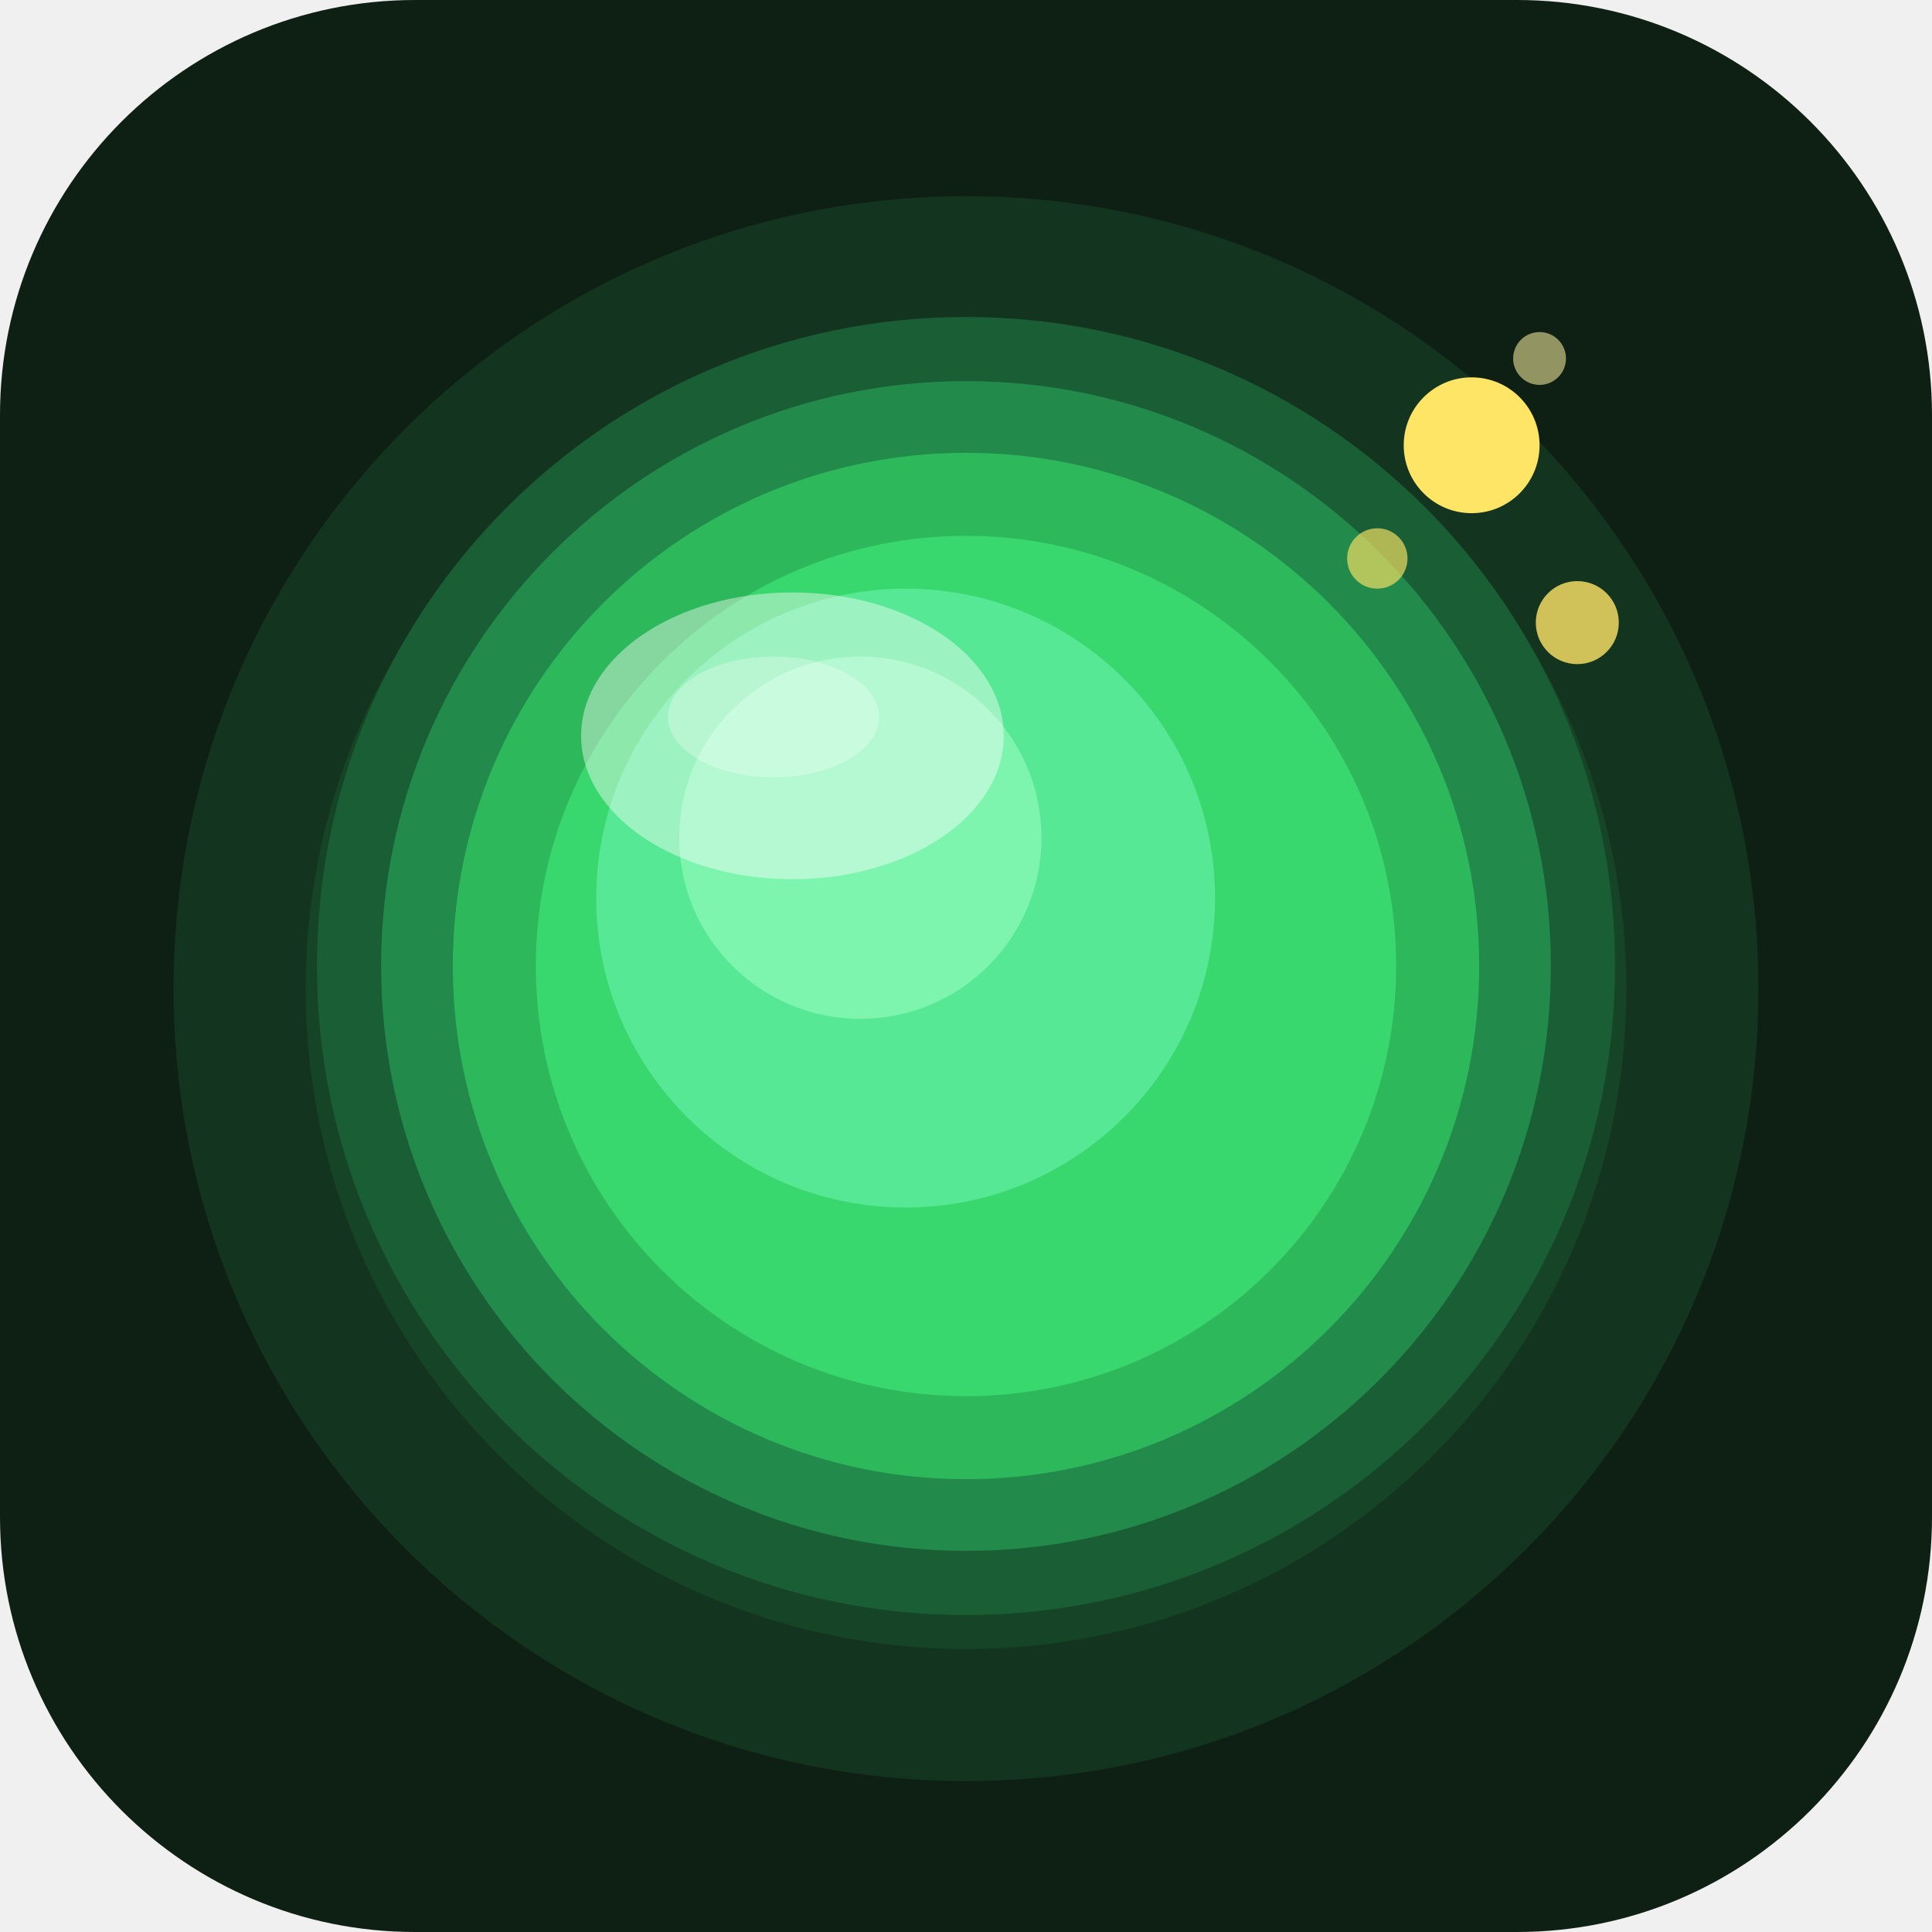
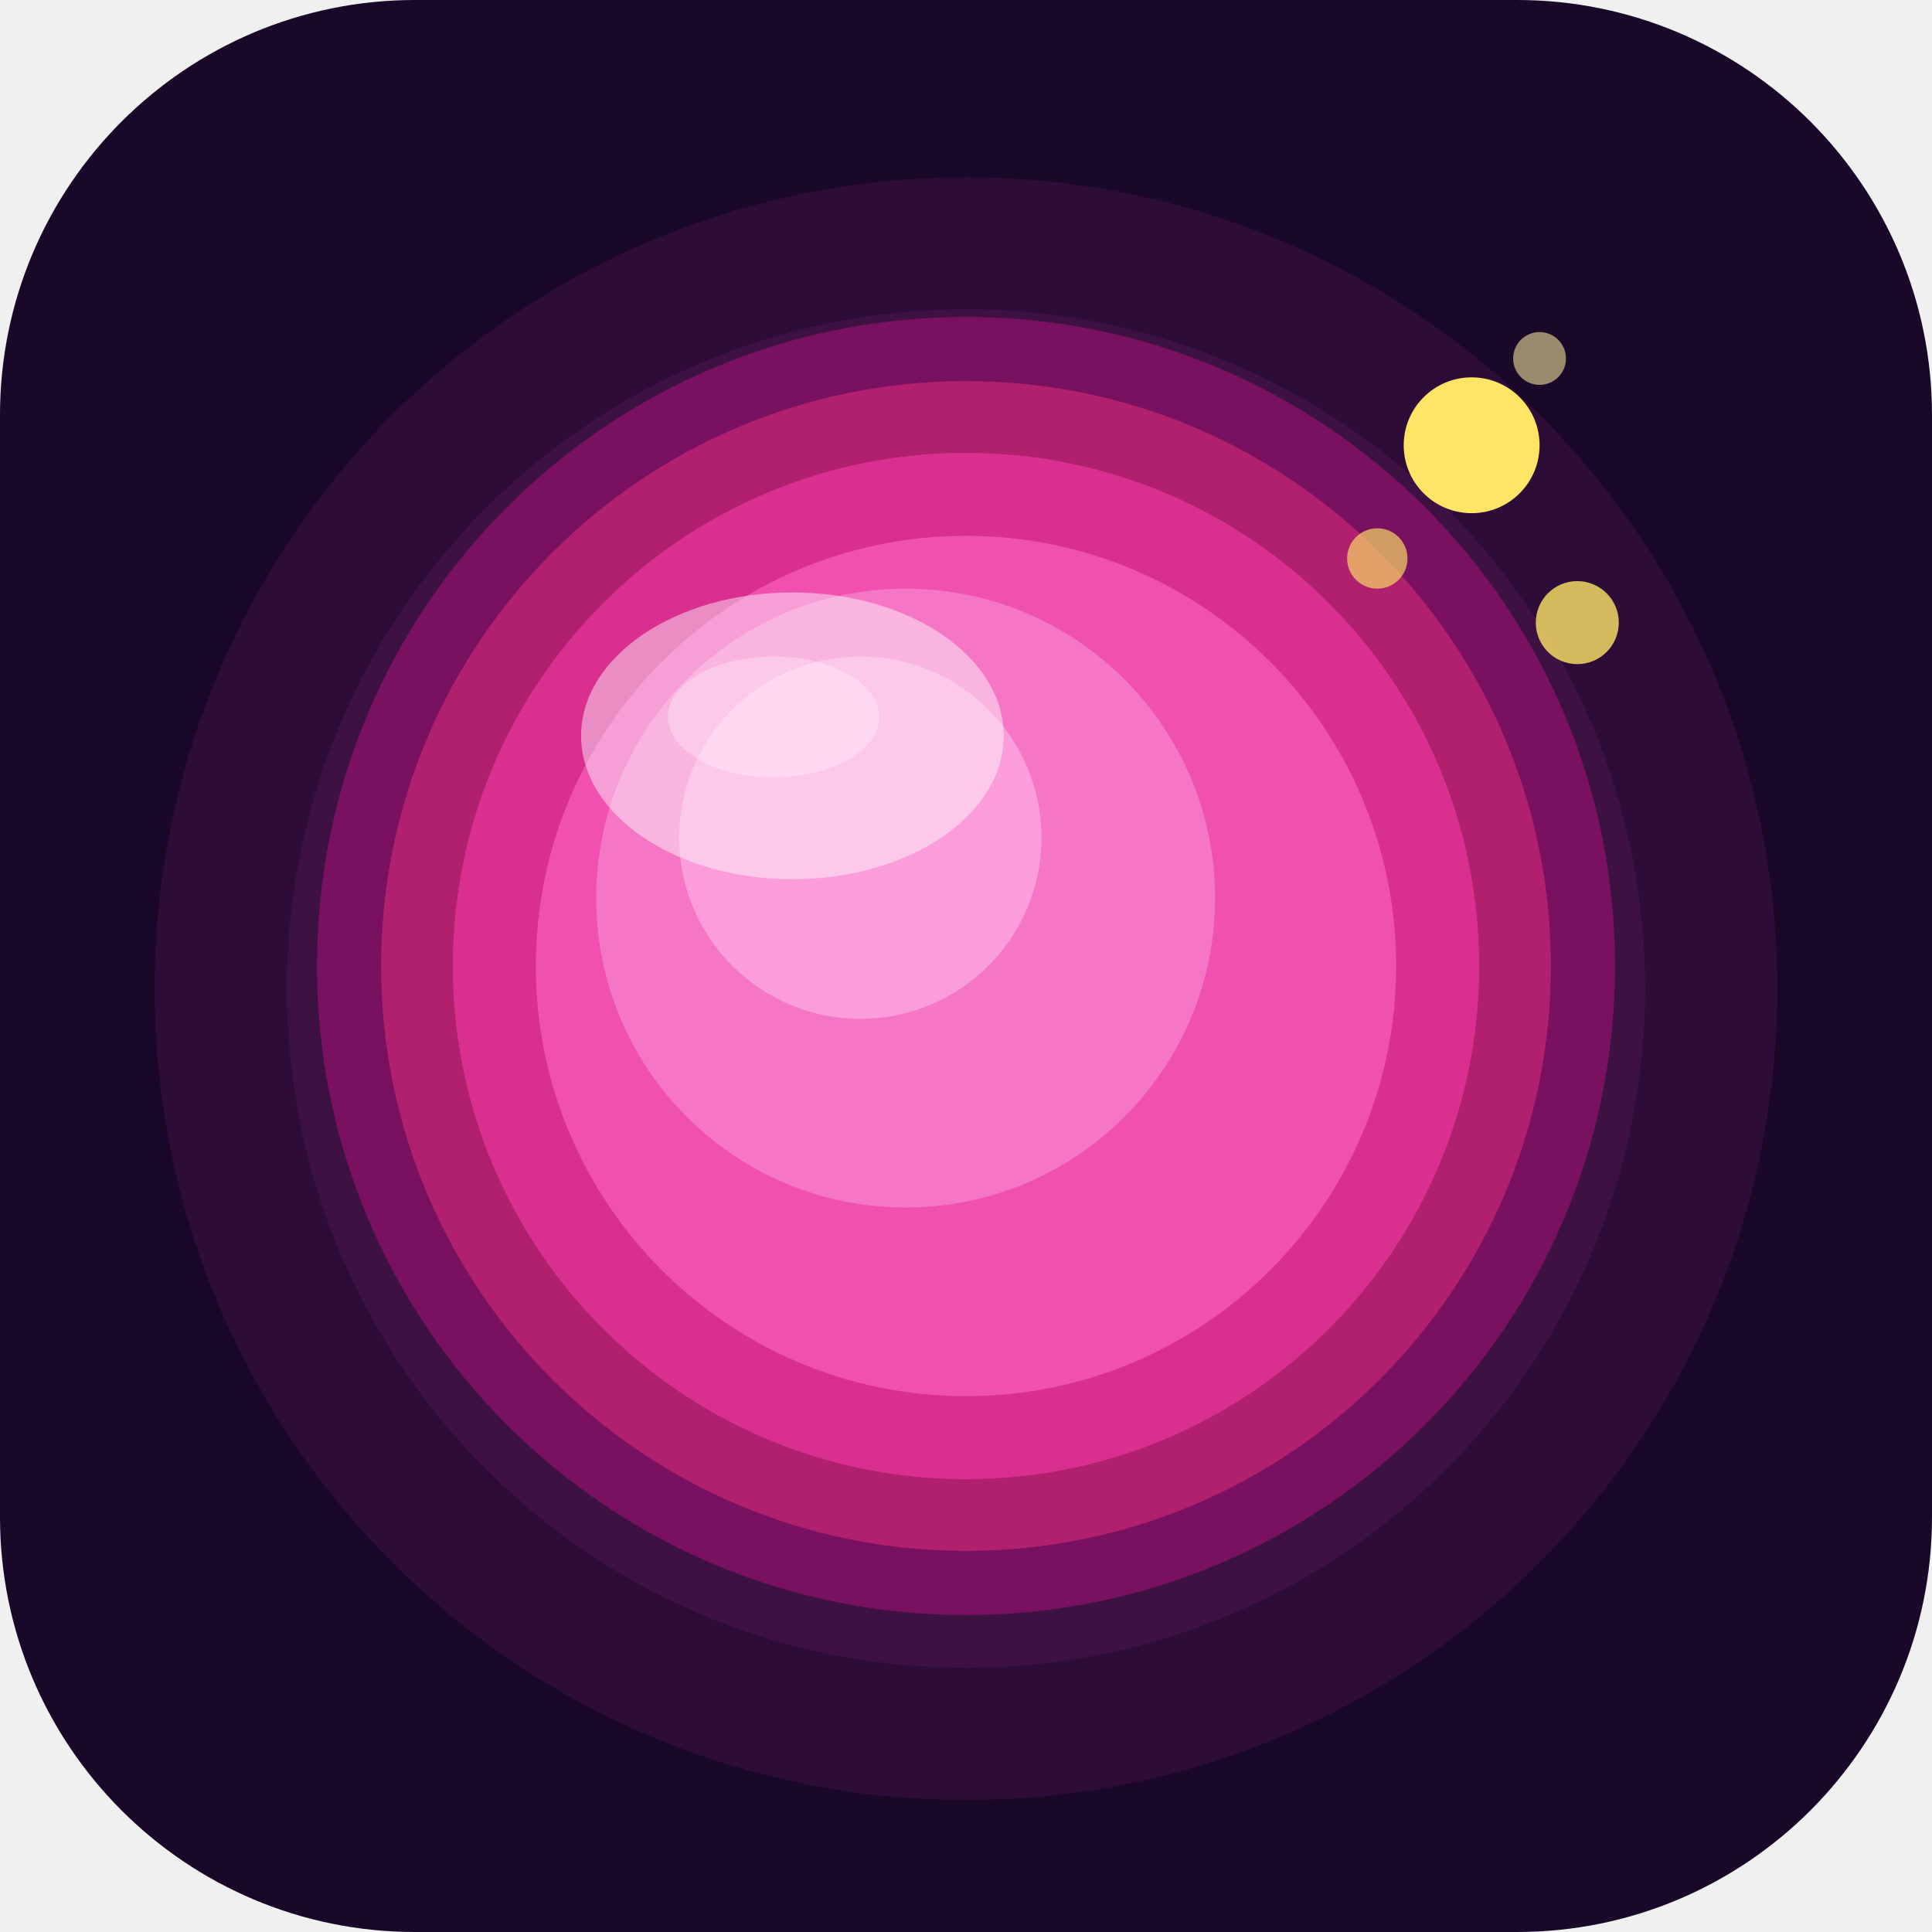
<svg xmlns="http://www.w3.org/2000/svg" viewBox="0 0 512 512">
-   <rect width="512" height="512" rx="110" fill="#0e1f14" />
-   <circle cx="256" cy="262" r="210" fill="#38d86e" opacity="0.12" />
-   <circle cx="256" cy="262" r="175" fill="#38d86e" opacity="0.10" />
-   <circle cx="256" cy="256" r="172" fill="#1a5e35" />
-   <circle cx="256" cy="256" r="155" fill="#228a4a" />
-   <circle cx="256" cy="256" r="136" fill="#2eb85c" />
-   <circle cx="256" cy="256" r="114" fill="#38d86e" />
-   <circle cx="240" cy="238" r="82" fill="#60eda0" opacity="0.75" />
-   <circle cx="228" cy="222" r="48" fill="#9fffc5" opacity="0.55" />
-   <ellipse cx="210" cy="195" rx="56" ry="38" fill="white" opacity="0.42" />
-   <ellipse cx="205" cy="190" rx="28" ry="16" fill="white" opacity="0.28" />
+   <rect width="512" height="512" rx="110" fill="#1a0828" />
+   <circle cx="256" cy="262" r="215" fill="#e040c0" opacity="0.10" />
+   <circle cx="256" cy="262" r="180" fill="#e040c0" opacity="0.09" />
+   <circle cx="256" cy="256" r="172" fill="#7a1060" />
+   <circle cx="256" cy="256" r="155" fill="#b0206e" />
+   <circle cx="256" cy="256" r="136" fill="#d93090" />
+   <circle cx="256" cy="256" r="114" fill="#f050b0" />
+   <circle cx="240" cy="238" r="82" fill="#f880cc" opacity="0.80" />
+   <circle cx="228" cy="222" r="48" fill="#ffb8e8" opacity="0.60" />
+   <ellipse cx="210" cy="195" rx="56" ry="38" fill="white" opacity="0.45" />
+   <ellipse cx="205" cy="190" rx="28" ry="16" fill="white" opacity="0.30" />
  <circle cx="390" cy="118" r="18" fill="#ffe566" />
  <circle cx="418" cy="165" r="11" fill="#ffe566" opacity="0.80" />
  <circle cx="365" cy="148" r="8" fill="#ffe566" opacity="0.65" />
  <circle cx="408" cy="95" r="7" fill="#fff4a0" opacity="0.55" />
</svg>
